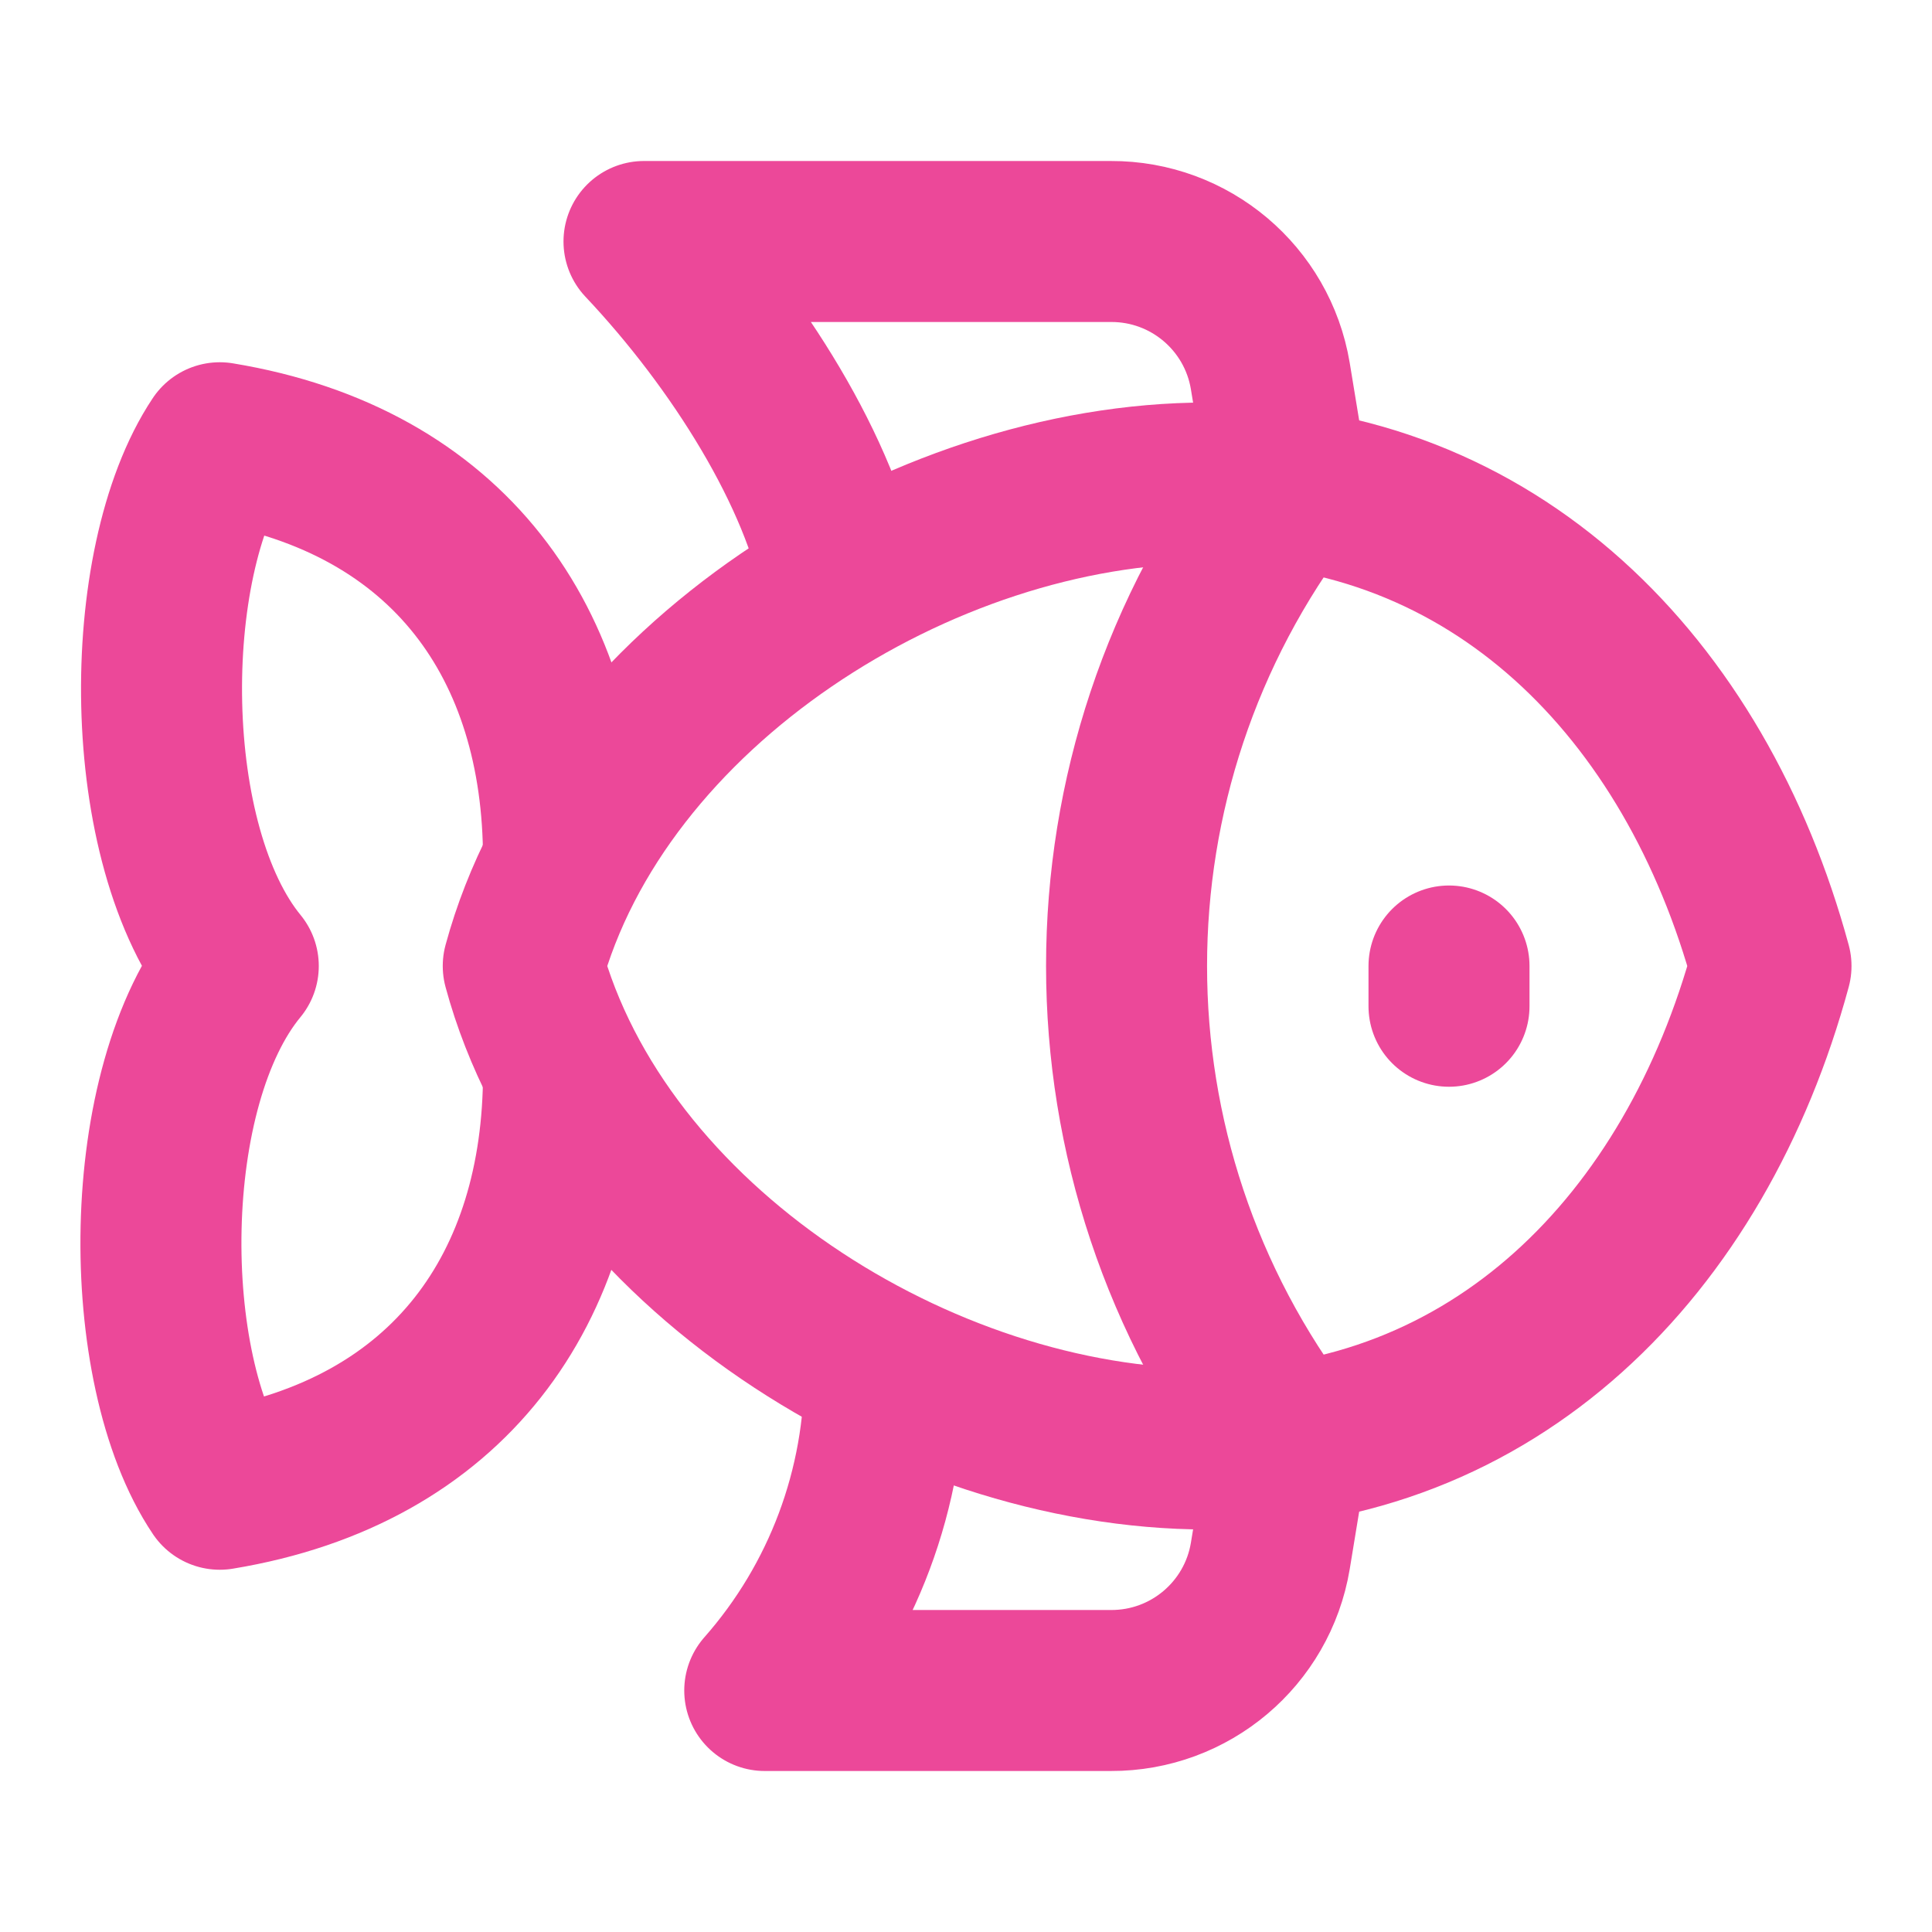
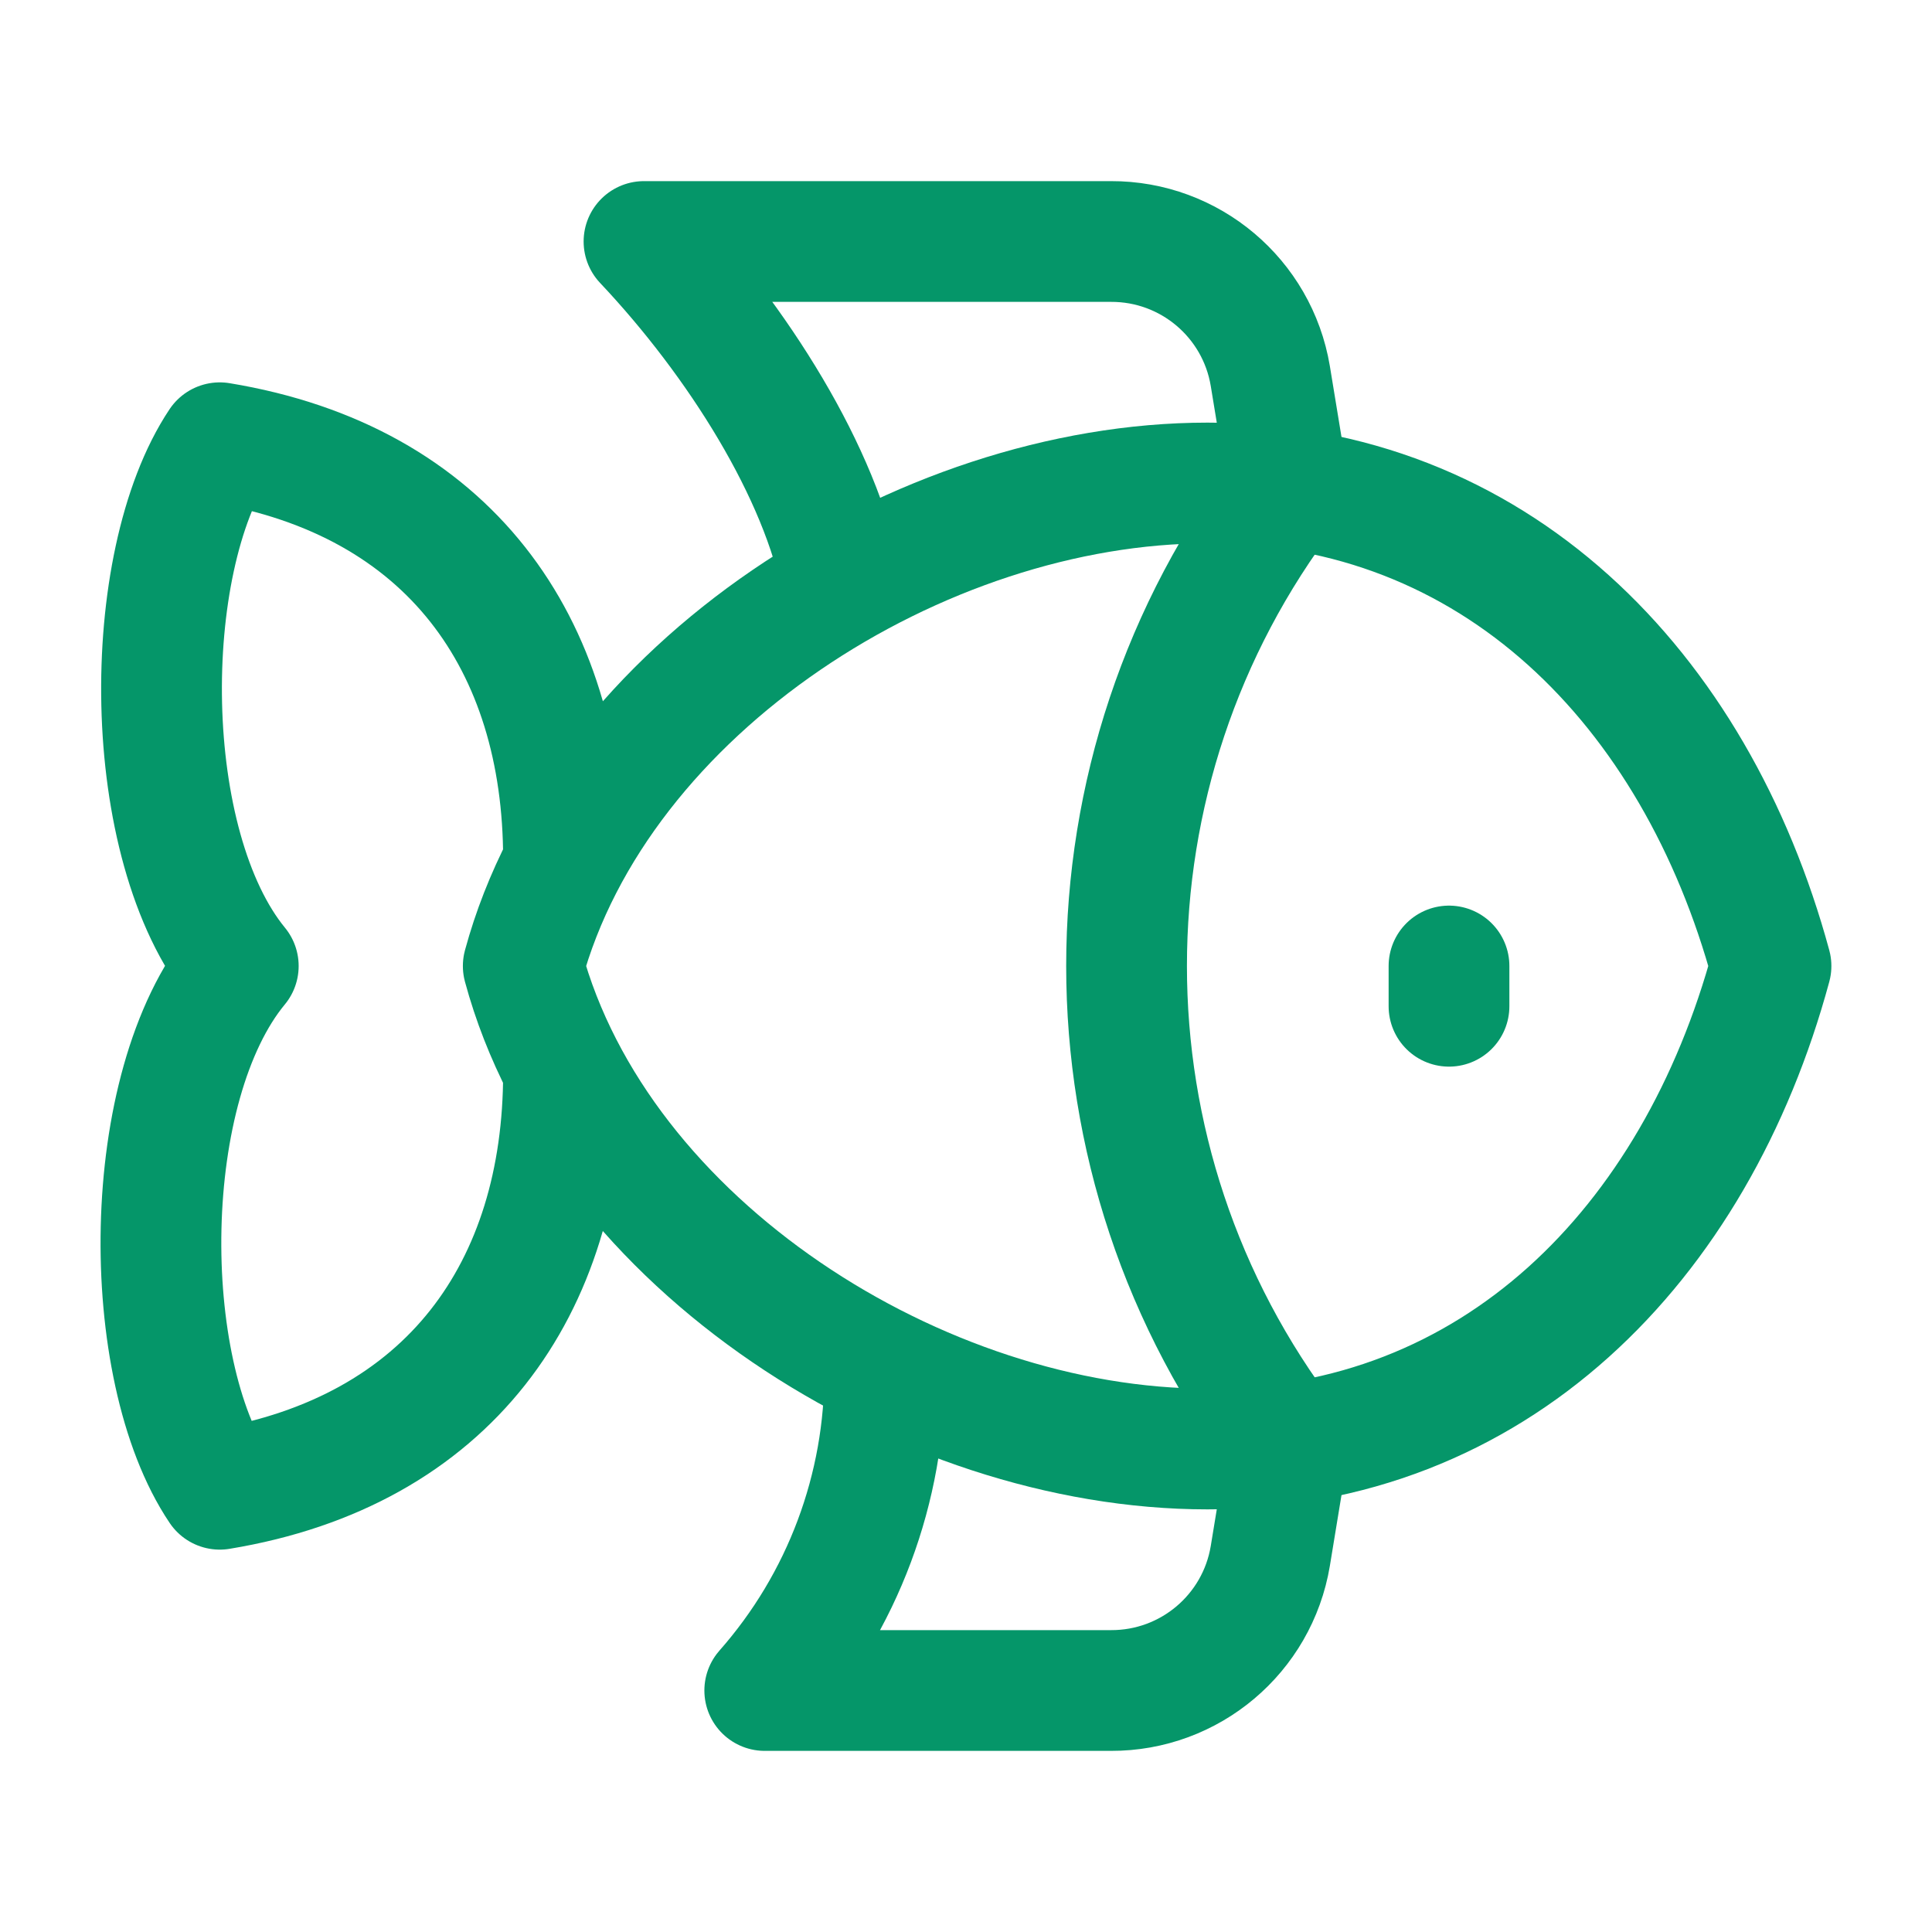
- <svg xmlns="http://www.w3.org/2000/svg" class="lucide lucide-fish" width="48" height="48" viewBox="0 0 24 24" fill="none" stroke="#EC4899" stroke-width="2" stroke-linecap="round" stroke-linejoin="round">
+ <svg xmlns="http://www.w3.org/2000/svg" class="lucide lucide-fish" width="24" height="24" viewBox="0 0 24 24" fill="none" stroke="#059669" stroke-width="1.5" stroke-linecap="round" stroke-linejoin="round">
  <path d="M6.5 12c.94-3.46 4.94-6 8.5-6 3.56 0 6.06 2.54 7 6-.94 3.47-3.44 6-7 6s-7.56-2.53-8.5-6Z" />
  <path d="M18 12v.5" />
  <path d="M16 17.93a9.77 9.77 0 0 1 0-11.86" />
  <path d="M7 10.67C7 8 5.58 5.97 2.73 5.5c-1 1.5-1 5 .23 6.5-1.24 1.5-1.24 5-.23 6.5C5.58 18.03 7 16 7 13.33" />
  <path d="M10.46 7.26C10.2 5.88 9.17 4.24 8 3h5.8a2 2 0 0 1 1.98 1.67l.23 1.4" />
  <path d="m16.01 17.93-.23 1.4A2 2 0 0 1 13.8 21H9.5a5.96 5.96 0 0 0 1.49-3.98" />
</svg>
